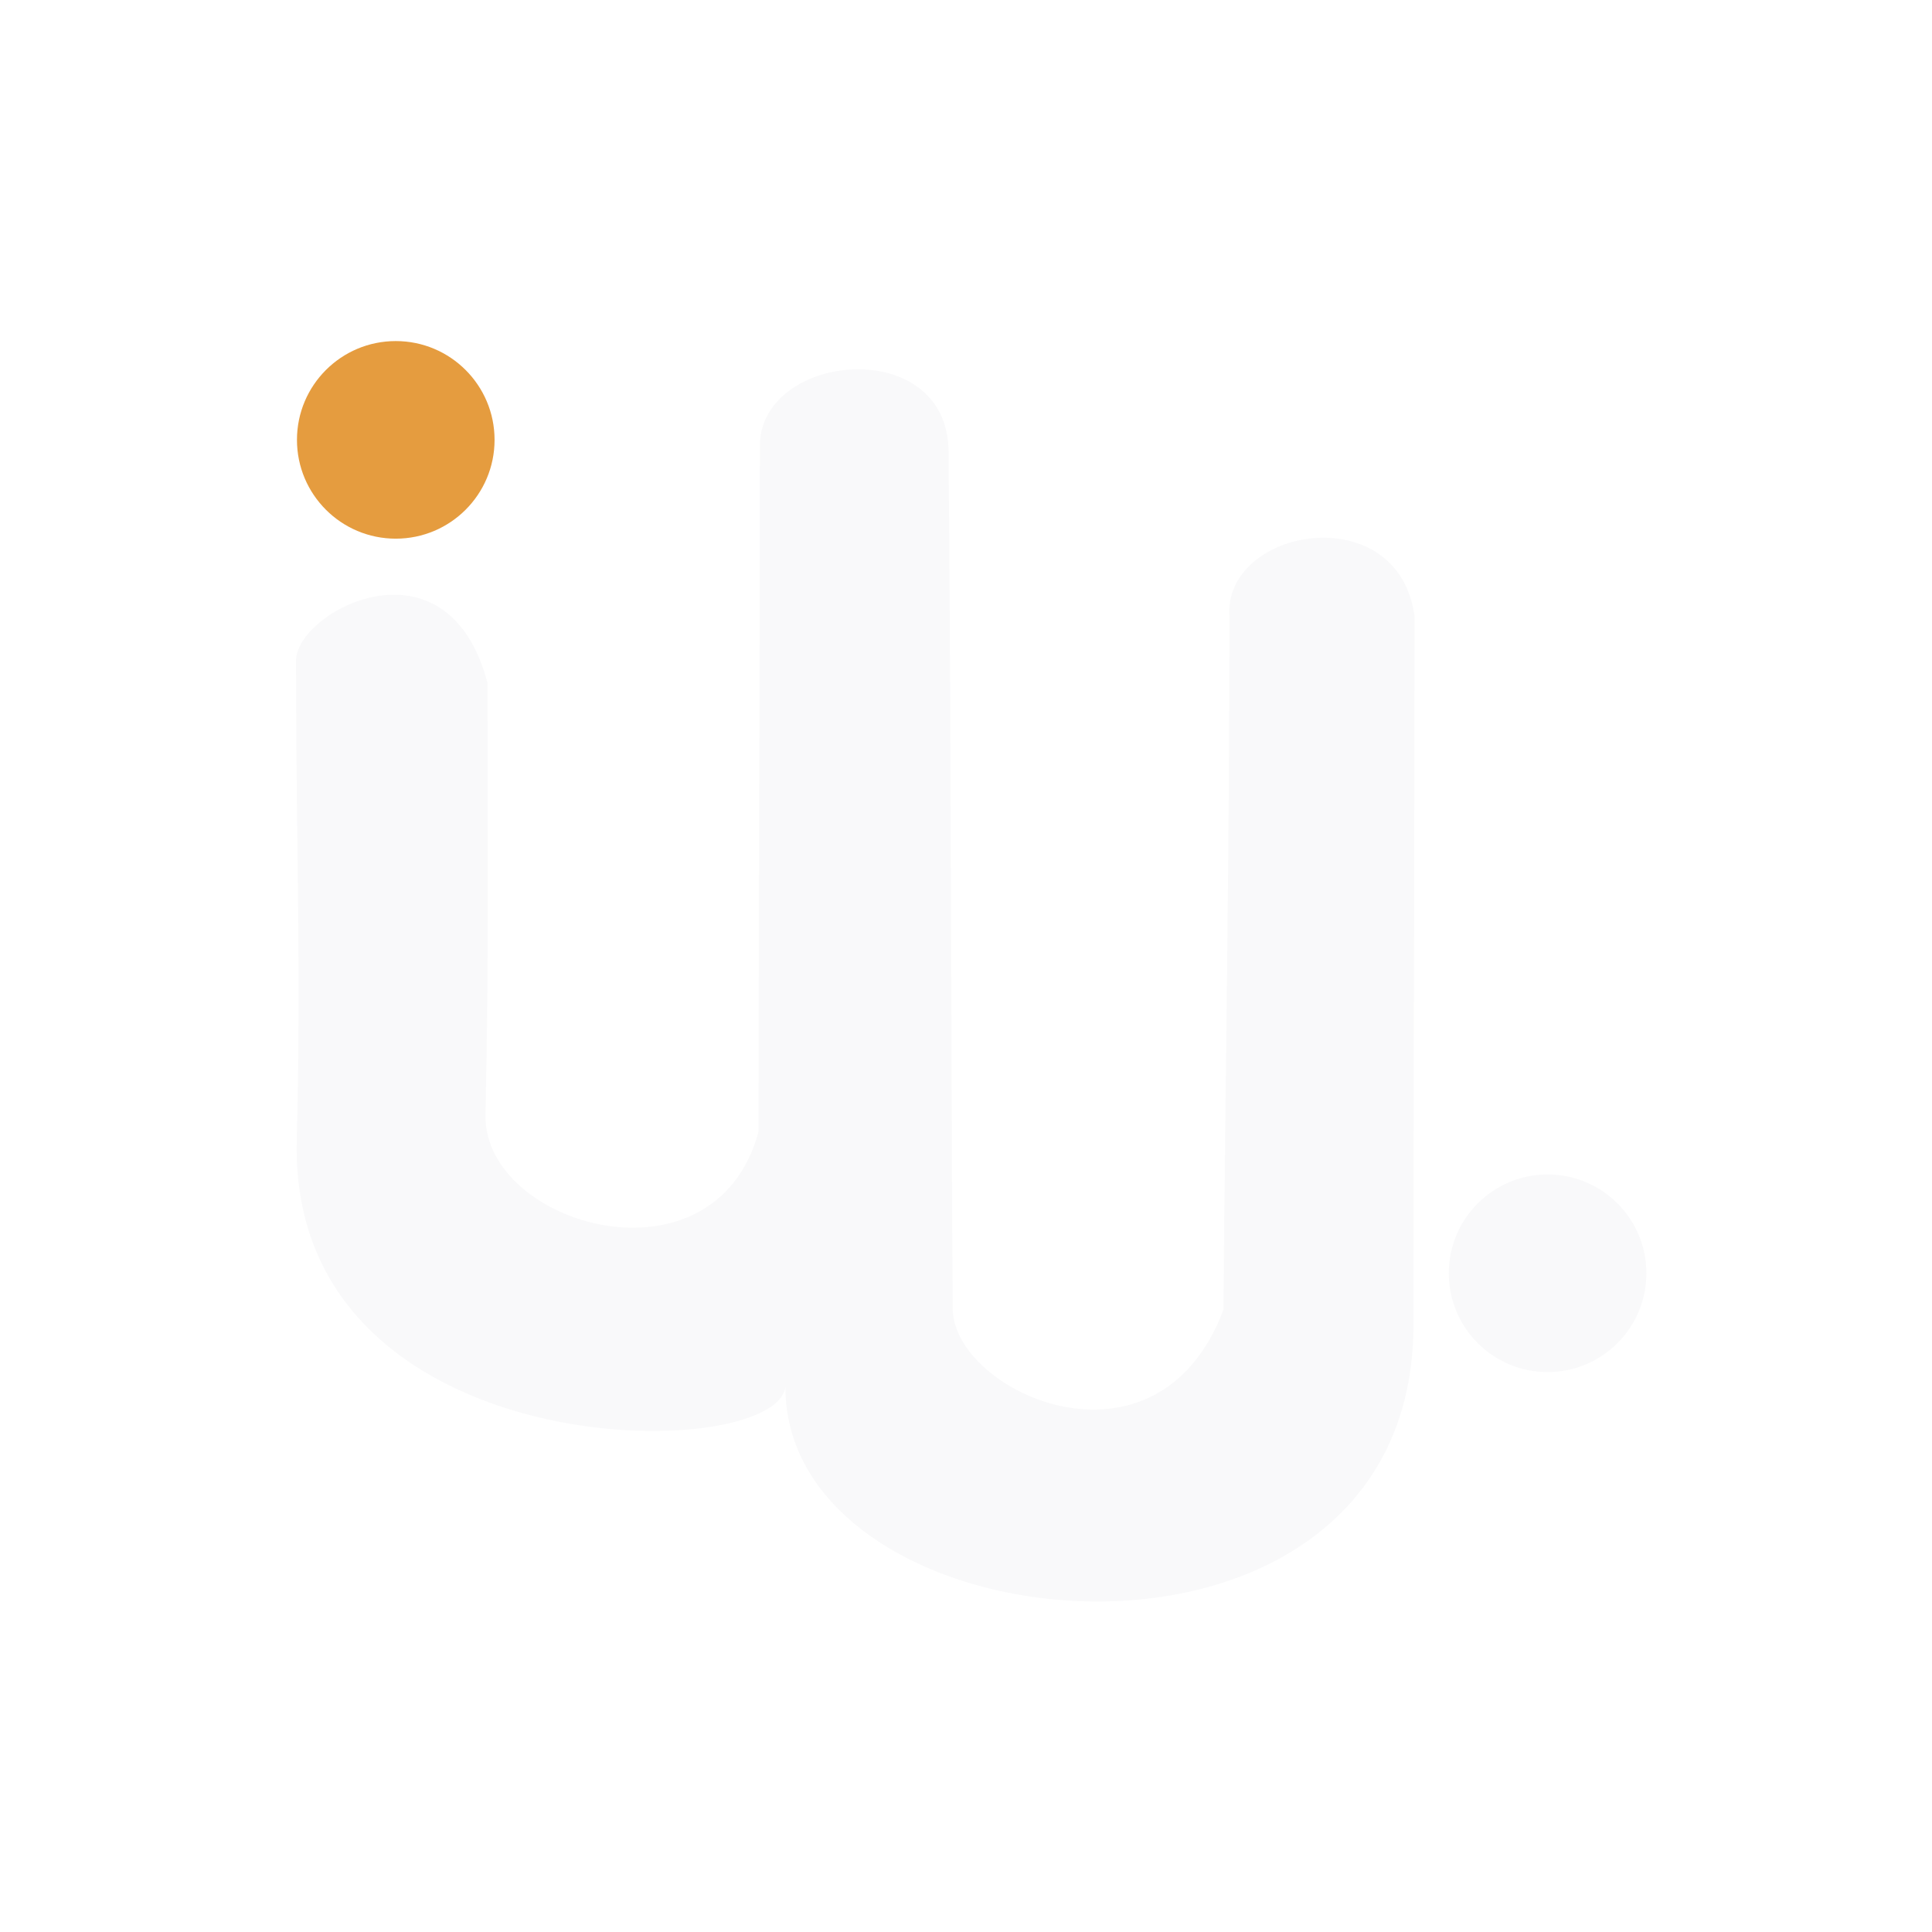
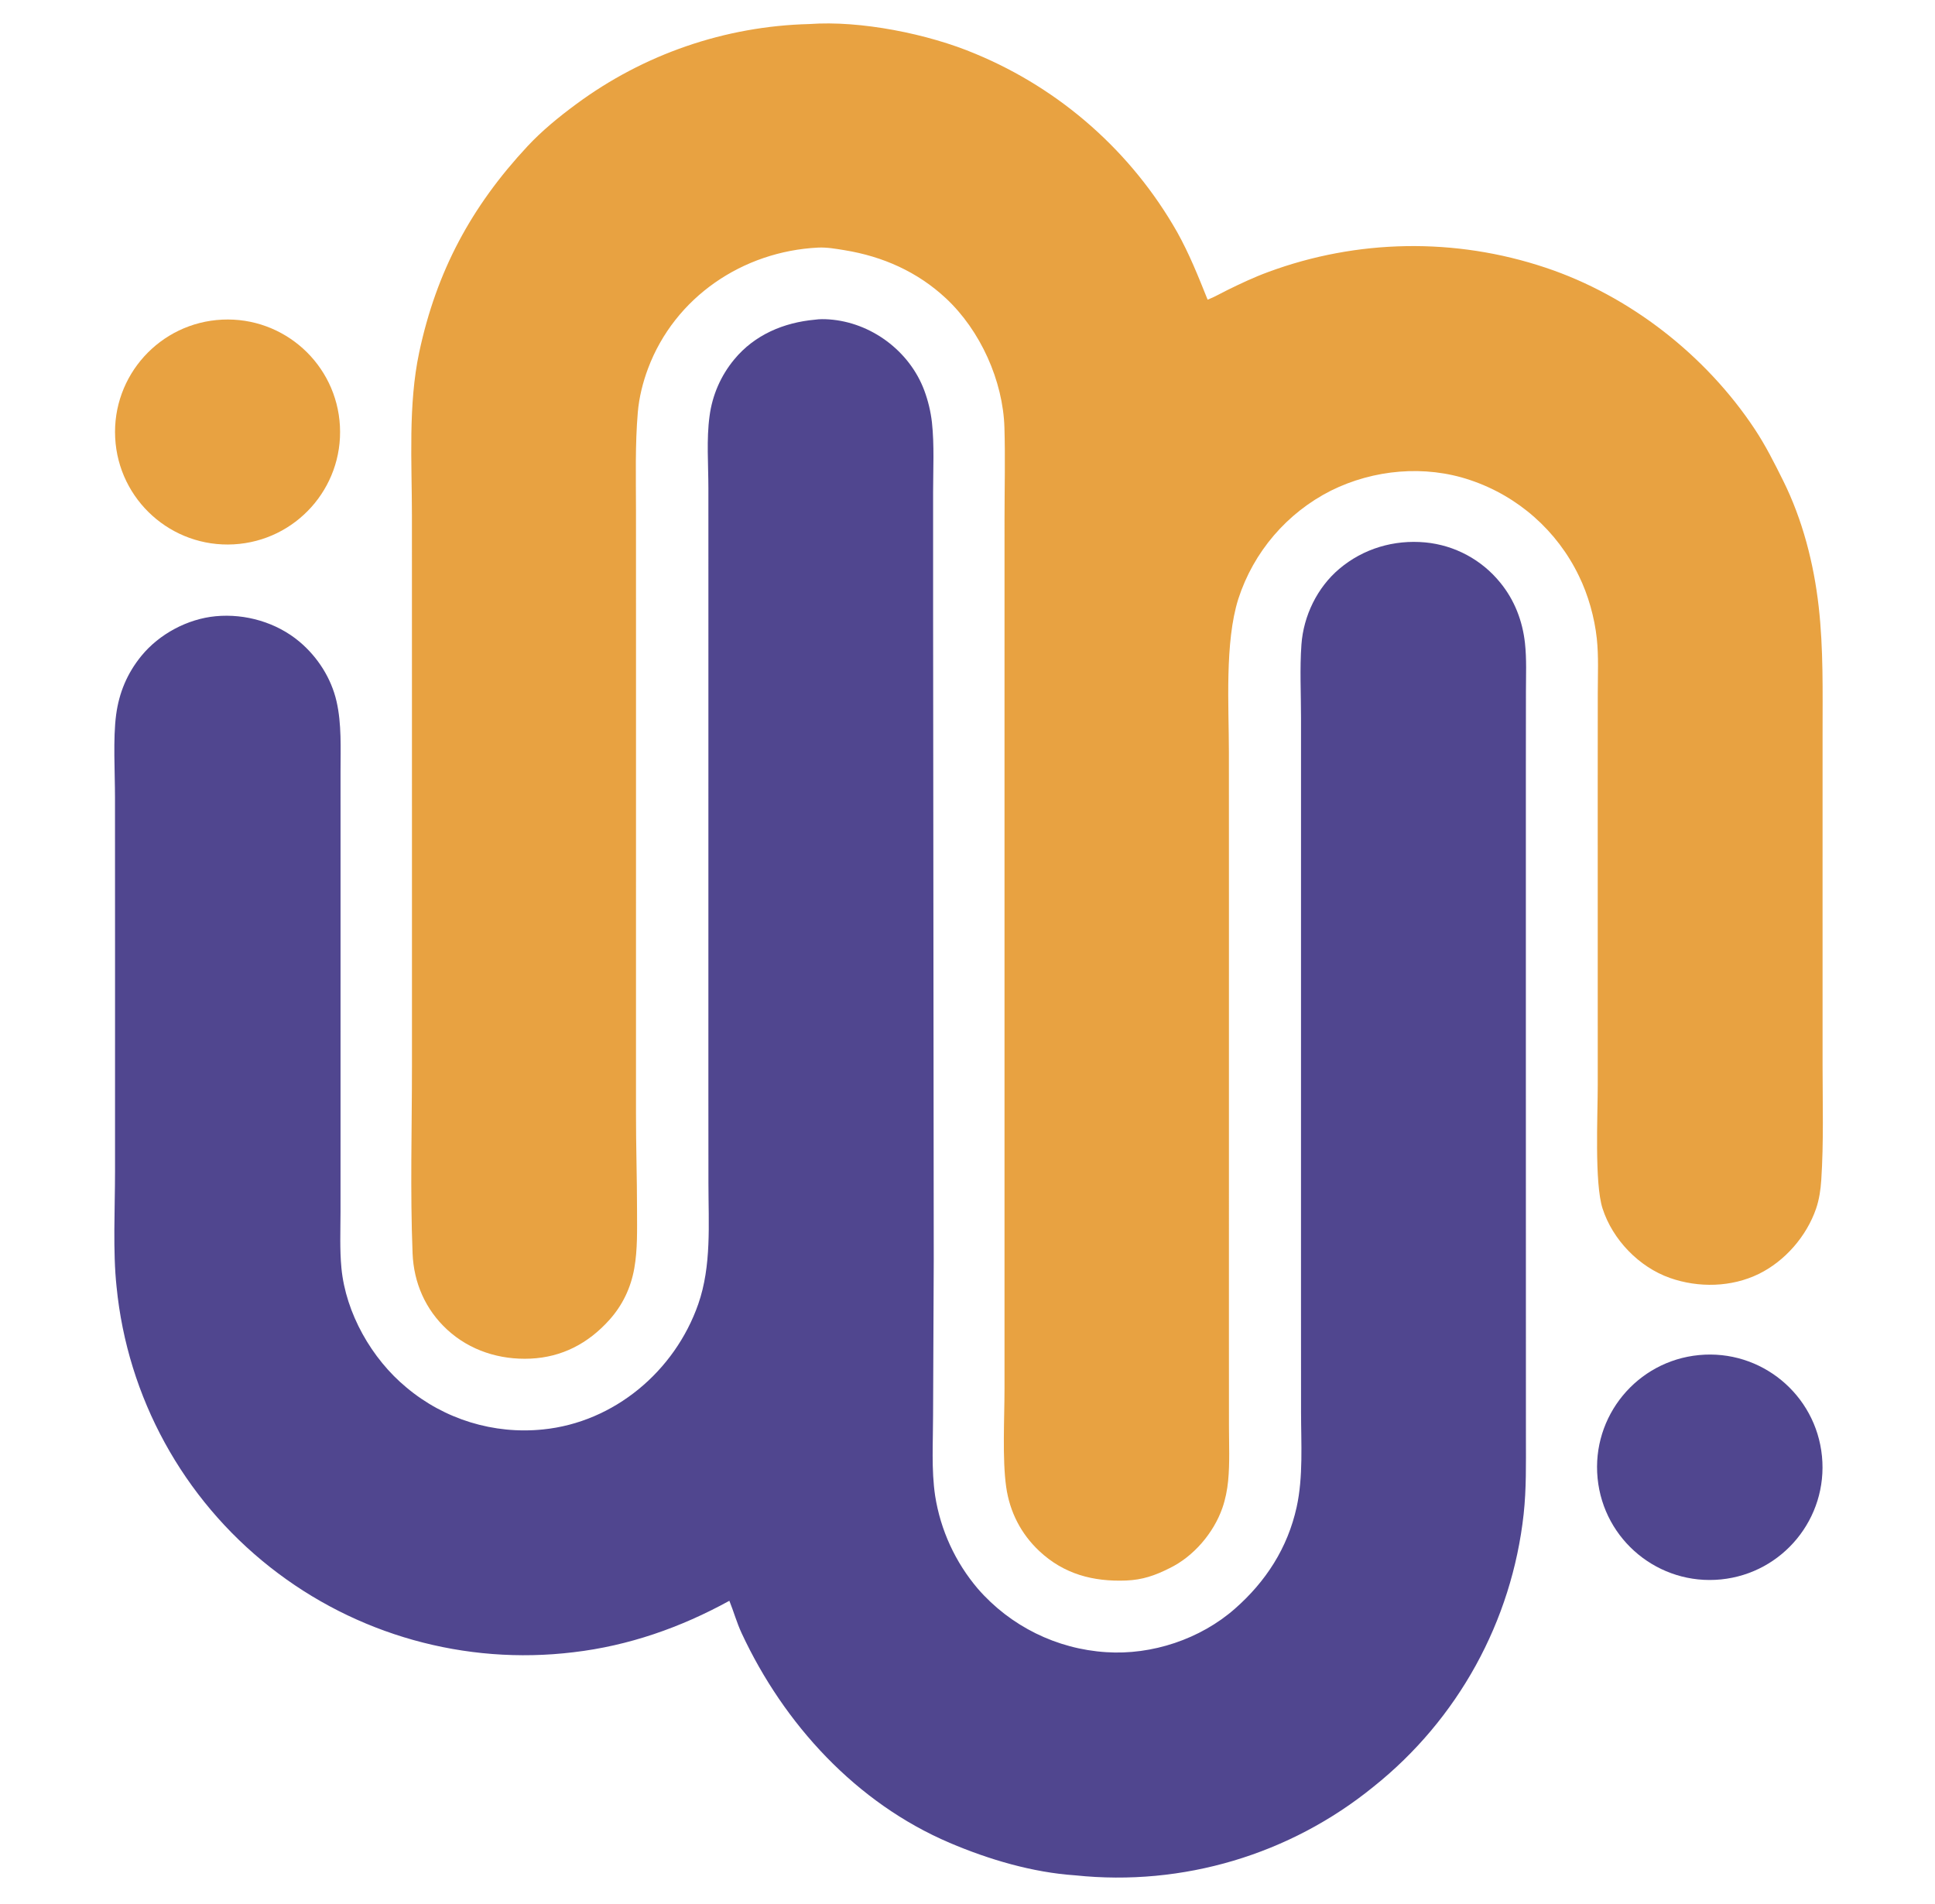
- <svg xmlns="http://www.w3.org/2000/svg" width="410" height="410" version="1.1">
-   <ellipse ry="20.967" rx="20.967" cy="270.206" cx="328.423" fill="#F9F9FA" style="" id="object-0" />
-   <path d="M 161.259 94.276 C 161.732 74.663 201.073 71.004 201.296 95.756 C 201.844 156.539 201.796 216.305 202.176 277.694 C 202.286 295.538 245.594 315.238 259.642 277.943 C 260.015 228.731 260.901 181.988 260.901 130.988 C 259.415 111.953 296.647 105.39 300.176 130.68 C 300.176 182.16 299.959 227.81 299.959 280.85 C 300.222 363.31 166.556 351.29 166.672 294.268 C 164.787 311.092 61.157 311.69 62.977 241.904 C 63.941 204.957 62.817 178.469 62.817 140.389 C 62.531 129.791 94.993 112.537 103.459 144.97 C 103.459 178.63 103.755 202.547 103.032 236.588 C 102.533 260.104 151.68 274.398 160.967 240.195 C 160.967 190.035 161.259 145.956 161.259 94.276 Z" style="stroke-width: 1; fill: rgb(249, 249, 250);" id="object-1" />
-   <path style="fill: rgb(51, 51, 51); text-wrap-mode: nowrap;" />
-   <ellipse ry="20.967" rx="20.967" cy="-93.347" cx="-83.987" style="stroke-width: 1; fill: rgb(229, 156, 63);" transform="matrix(-1, 0, 0, -1, 0, 0)" id="object-2" />
-   <path d="M 210.678 39.594 C 211.151 19.981 250.492 16.322 250.715 41.074 C 251.263 101.857 251.215 161.623 251.595 223.012 C 251.705 240.856 295.013 260.556 309.061 223.261 C 309.434 174.049 310.32 127.306 310.32 76.306 C 308.834 57.271 346.066 50.708 349.595 75.998 C 349.595 127.478 349.378 173.128 349.378 226.168 C 349.641 308.628 215.975 296.608 216.091 239.586 C 214.206 256.41 110.576 257.008 112.396 187.222 C 113.36 150.275 112.236 123.787 112.236 85.707 C 111.95 75.109 144.412 57.855 152.878 90.288 C 152.878 123.948 153.174 147.865 152.451 181.906 C 151.952 205.422 201.099 219.716 210.386 185.513 C 210.386 135.353 210.678 91.274 210.678 39.594 Z" style="stroke-width: 1; transform-origin: 230.915px 154.435px; fill: rgb(229, 156, 63);" transform="matrix(-1, 0, 0, -1, 0.000031, 0.000013)" id="object-3" />
+ <svg xmlns="http://www.w3.org/2000/svg" width="1354" height="1332">
+   <path fill="#50468F" d="M570.294 223.7c3.088-.483 6.637-.423 9.753-.208 29.479 2.042 56.431 22.122 66.719 49.742a95.5 95.5 0 0 1 5.348 22.297c1.737 16.032.823 32.786.817 48.909l-.003 83.339.452 453.89-.473 108.995c.004 18.406-1.263 37.786 1.442 55.996a131.95 131.95 0 0 0 29.886 65.07 129.94 129.94 0 0 0 89.836 44.39c32.03 2.12 65.821-9.15 89.954-30.32 21.786-19.11 36.987-42.64 43.286-71.17 4.691-21.26 3.095-44.84 3.086-66.49l-.035-79.38.014-307.96v-98.548c.001-16.92-.928-34.431.297-51.294 1.454-20.009 11.015-39.801 26.418-52.841 16.859-14.271 38.333-20.586 60.229-18.561a76.9 76.9 0 0 1 52.5 28.182c9.94 12.121 15.56 26.762 17.26 42.258 1.23 11.159.69 22.682.68 33.899l-.05 55.501v182.358l.03 218.535.01 65.901c0 17.78.35 35.63-1.59 53.34-8.24 74.97-46 143.57-104.947 190.64a283.6 283.6 0 0 1-208.681 62.12c-29.949-2-60.503-11.03-88.018-22.75-65.337-27.85-115.92-83.05-145.55-146.69-3.425-7.36-5.563-15.17-8.599-22.69-33.989 18.7-70.5 31.5-109.127 36.01a287 287 0 0 1-212.136-59.45 285.38 285.38 0 0 1-107.54-196.335c-2.673-24.701-1.07-55.155-1.068-80.47l.01-148.561-.038-113.452c-.003-17.3-1.44-41.11.802-57.798 2.082-15.491 7.753-28.987 17.624-41.093 12.523-15.356 32.341-25.957 52.065-27.805 20.737-1.943 42.58 4.359 58.595 17.823 12.725 10.698 22.235 25.542 25.947 41.793 3.618 15.839 2.778 32.683 2.786 48.842l.004 47.844-.004 201.051-.013 59.698c-.028 12.939-.594 26.165.636 39.054 3.014 31.592 21.215 63.556 45.511 83.596a128.2 128.2 0 0 0 95.464 29.363c49.99-4.984 92.342-40.877 108.704-87.692 9.378-26.834 7.157-56.35 7.138-84.318l-.039-61.204.013-328.747-.011-96.77c-.003-16.393-1.411-34.14.811-50.356a77.9 77.9 0 0 1 17.336-39.742c14.239-17.208 34.619-25.765 56.459-27.741" />
+   <path fill="#E8A241" d="M566.313 16.827c35.693-2.62 83.157 6.836 116.279 20.843A290.2 290.2 0 0 1 823.693 162.38c8.56 15.326 14.822 31.109 21.336 47.329 4.649-1.79 9.223-4.474 13.718-6.683 9.303-4.57 18.81-9.065 28.549-12.636a292.17 292.17 0 0 1 194.134-3.119c58.92 19.623 112.23 61.352 146.43 113.002 7.64 11.53 13.75 23.73 19.9 36.095 13.6 27.378 21.47 58.038 24.88 88.333 3.31 29.469 2.69 59.117 2.69 88.715l-.01 107.221.01 125.336c.02 26.471.81 53.294-.91 79.711-.43 6.696-1.45 13.708-3.64 20.073-6.62 19.285-21.79 36.748-40.12 45.703-19.08 9.323-42.1 9.818-62.06 2.815-21.69-7.611-40.18-26.772-47.22-48.6-5.74-17.818-3.37-65.094-3.37-86.432l-.02-210.209.04-64.012c0-12.634.66-25.651-.68-38.209-1.57-14.594-6-30.518-12.5-43.749a130.42 130.42 0 0 0-76.07-67.115c-31.746-10.75-67.617-7.43-97.417 7.357a129.63 129.63 0 0 0-64.871 75.821c-9.604 30.467-6.59 75.024-6.581 107.428l.029 105.245-.013 304.865.032 61.69c.013 12.526.625 25.376-.578 37.836-.619 6.41-1.91 12.94-4.032 19.03-6.109 17.52-20.211 34.01-36.923 42.1-10.17 5.14-18.977 8.21-30.474 8.66-23.029.89-43.525-4.49-60.693-20.6-12.859-12.07-20.691-27.38-23.181-44.82-2.8-19.61-1.181-48.335-1.18-68.946V841.041l.002-360.445.009-117.624c.014-21.185.553-42.508-.065-63.679-.959-32.89-16.868-68.124-40.985-90.589-19.874-18.513-44.118-29.249-70.742-33.601-6.07-.992-12.534-2.152-18.688-1.846-52.689 2.616-100.218 34.662-118.95 84.538-3.663 9.755-6.295 20.327-7.18 30.72-1.932 22.715-1.287 45.641-1.275 68.414l.019 97.969-.013 323.759c-.036 22.766.717 45.486.729 68.246.006 13.49.44 27.33-1.921 40.658-2.415 13.629-8.263 25.878-17.546 36.17-14.715 16.315-32.945 25.963-55.053 26.975-21.449.982-42.426-5.605-58.336-20.282-15.235-14.054-23.384-32.791-24.205-53.365-1.727-43.282-.429-87.806-.43-131.25l-.007-242.122-.019-142.94c-.015-37.222-2.699-77.605 5.079-114.138 12.089-56.779 36.408-102.008 75.819-144.301 10.05-10.785 21.986-20.534 33.835-29.27a286.22 286.22 0 0 1 163.338-56.21" />
+   <path fill="#50468F" d="M1188.87 948.221c43.31-4.152 81.8 27.533 86.04 70.819 4.24 43.29-27.37 81.84-70.66 86.17-43.41 4.34-82.1-27.37-86.35-70.79-4.26-43.414 27.54-82.036 70.97-86.199" />
+   <path fill="#E8A241" d="M155.522 223.664c43.301-2.043 80.109 31.295 82.343 74.581s-30.945 80.236-74.227 82.661c-43.553 2.441-80.79-30.988-83.039-74.546-2.248-43.557 31.35-80.641 74.923-82.696" />
</svg>
